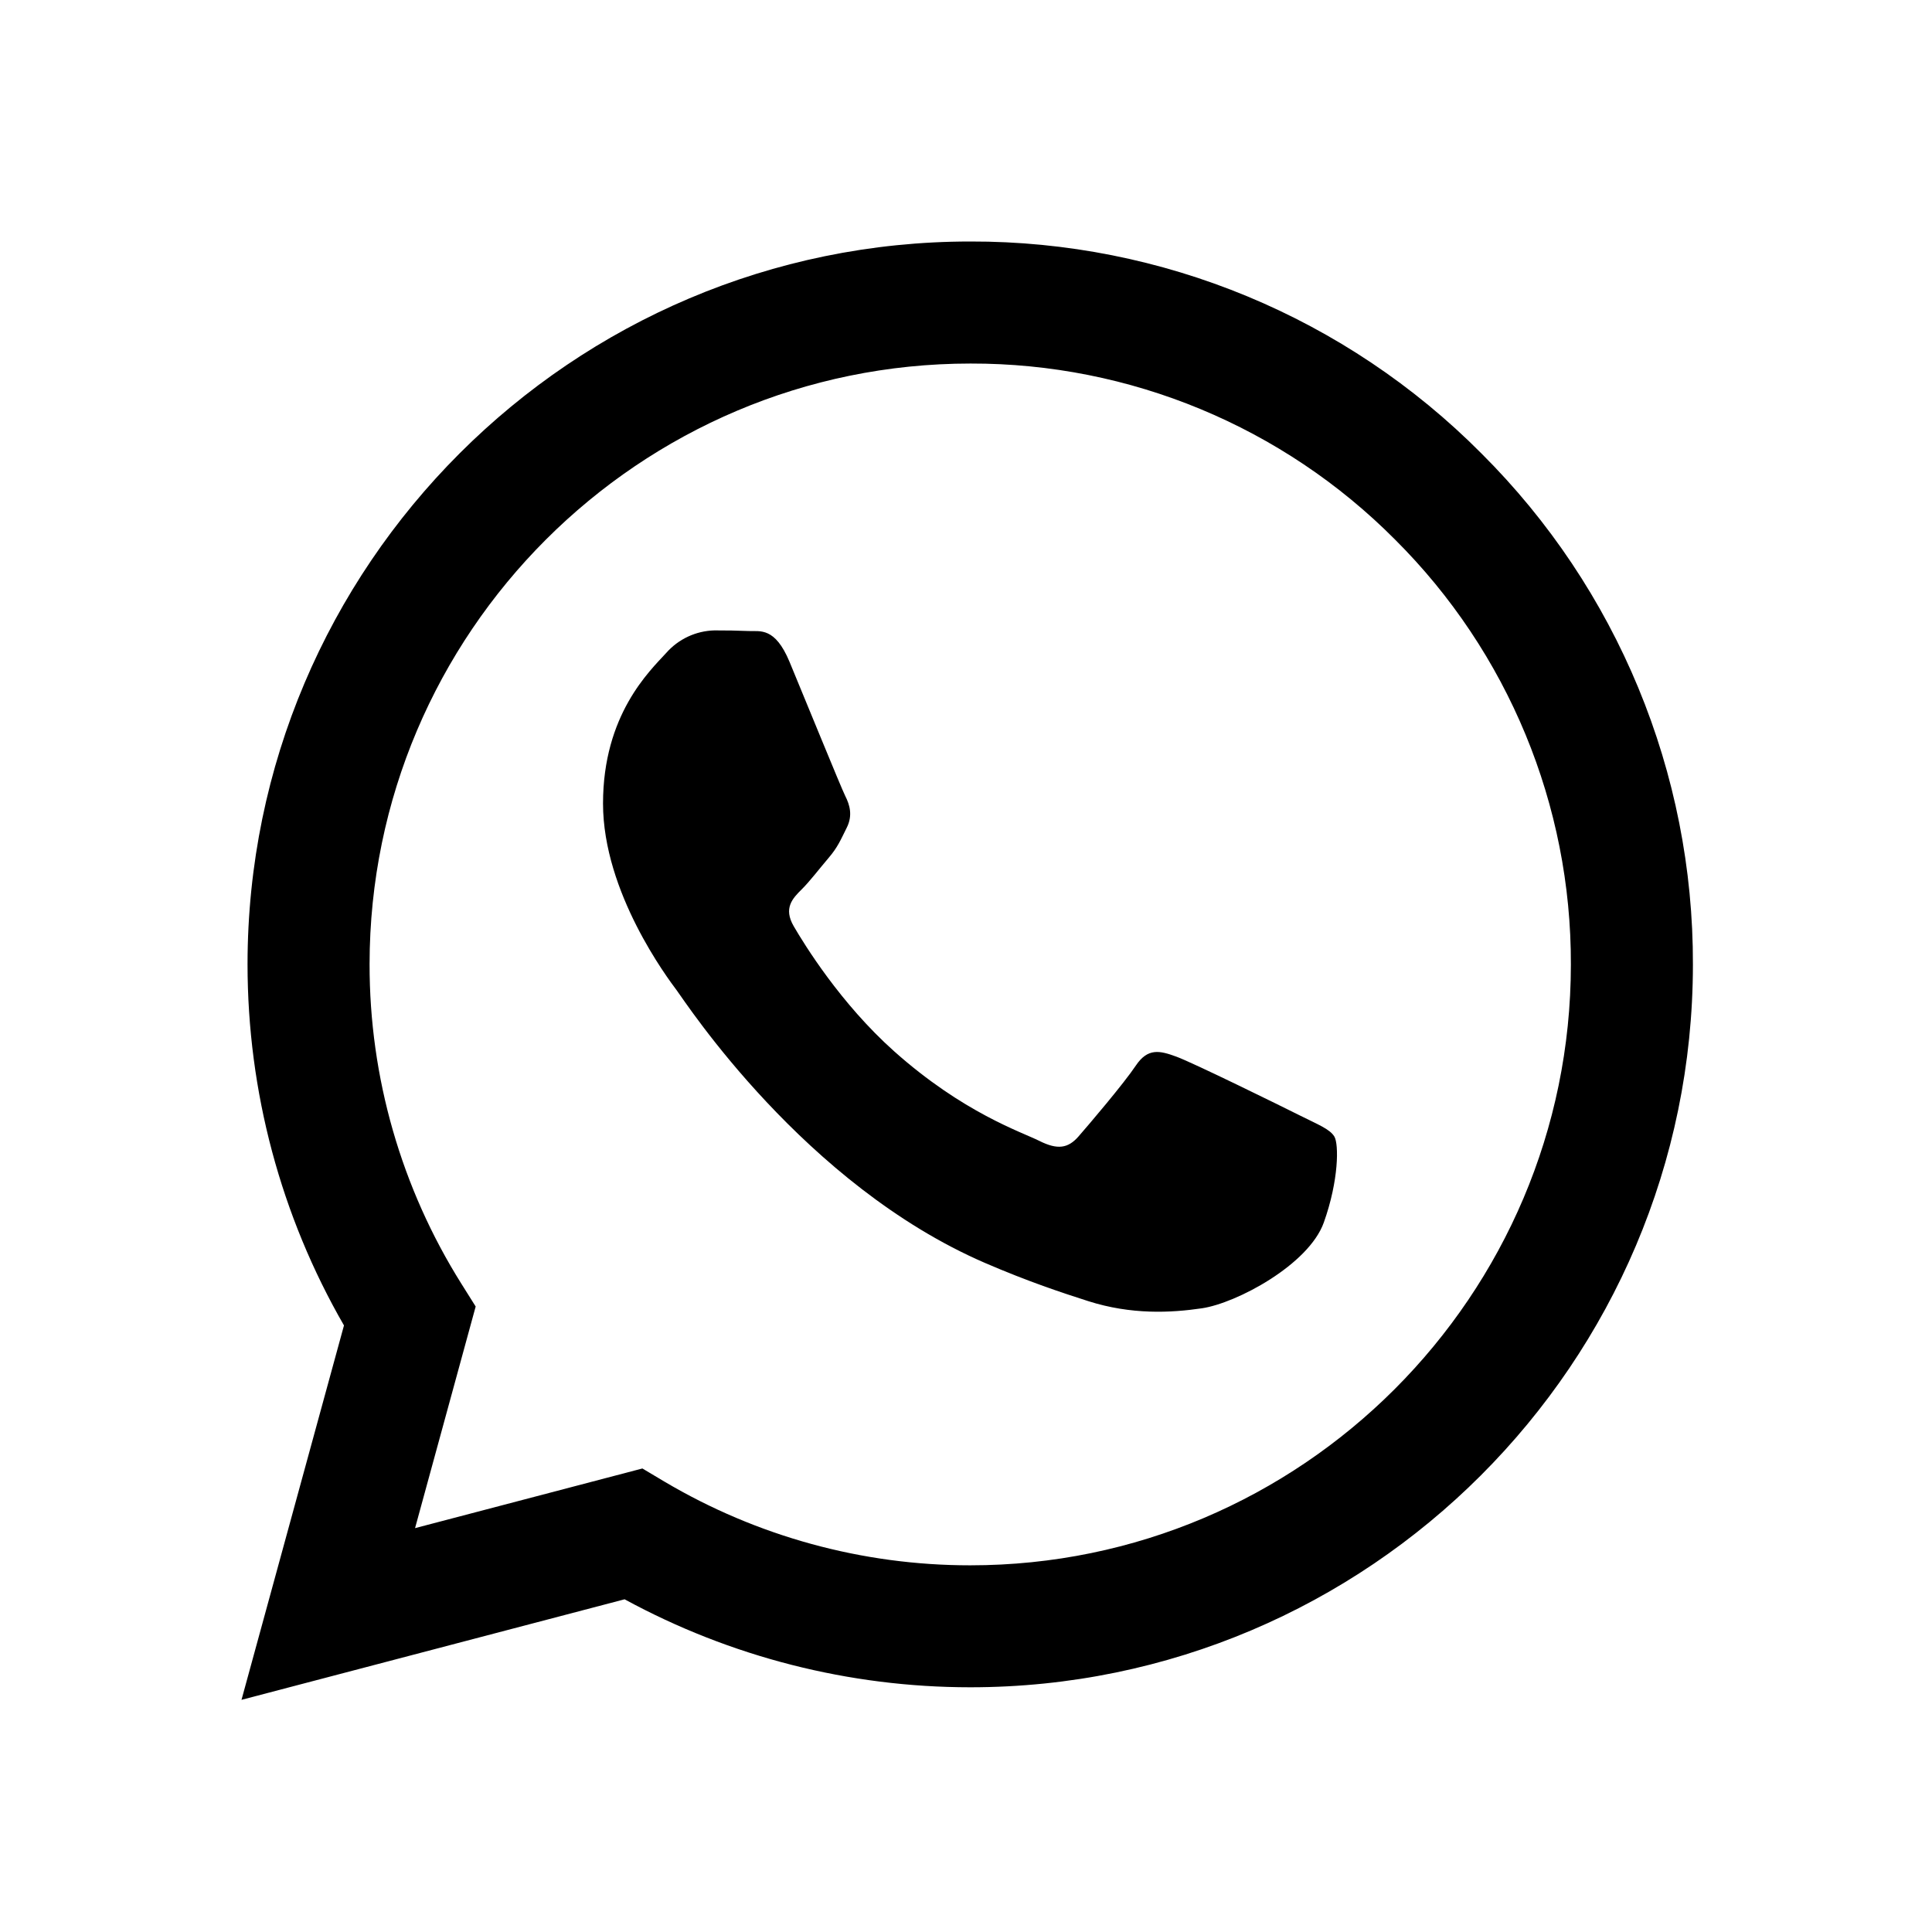
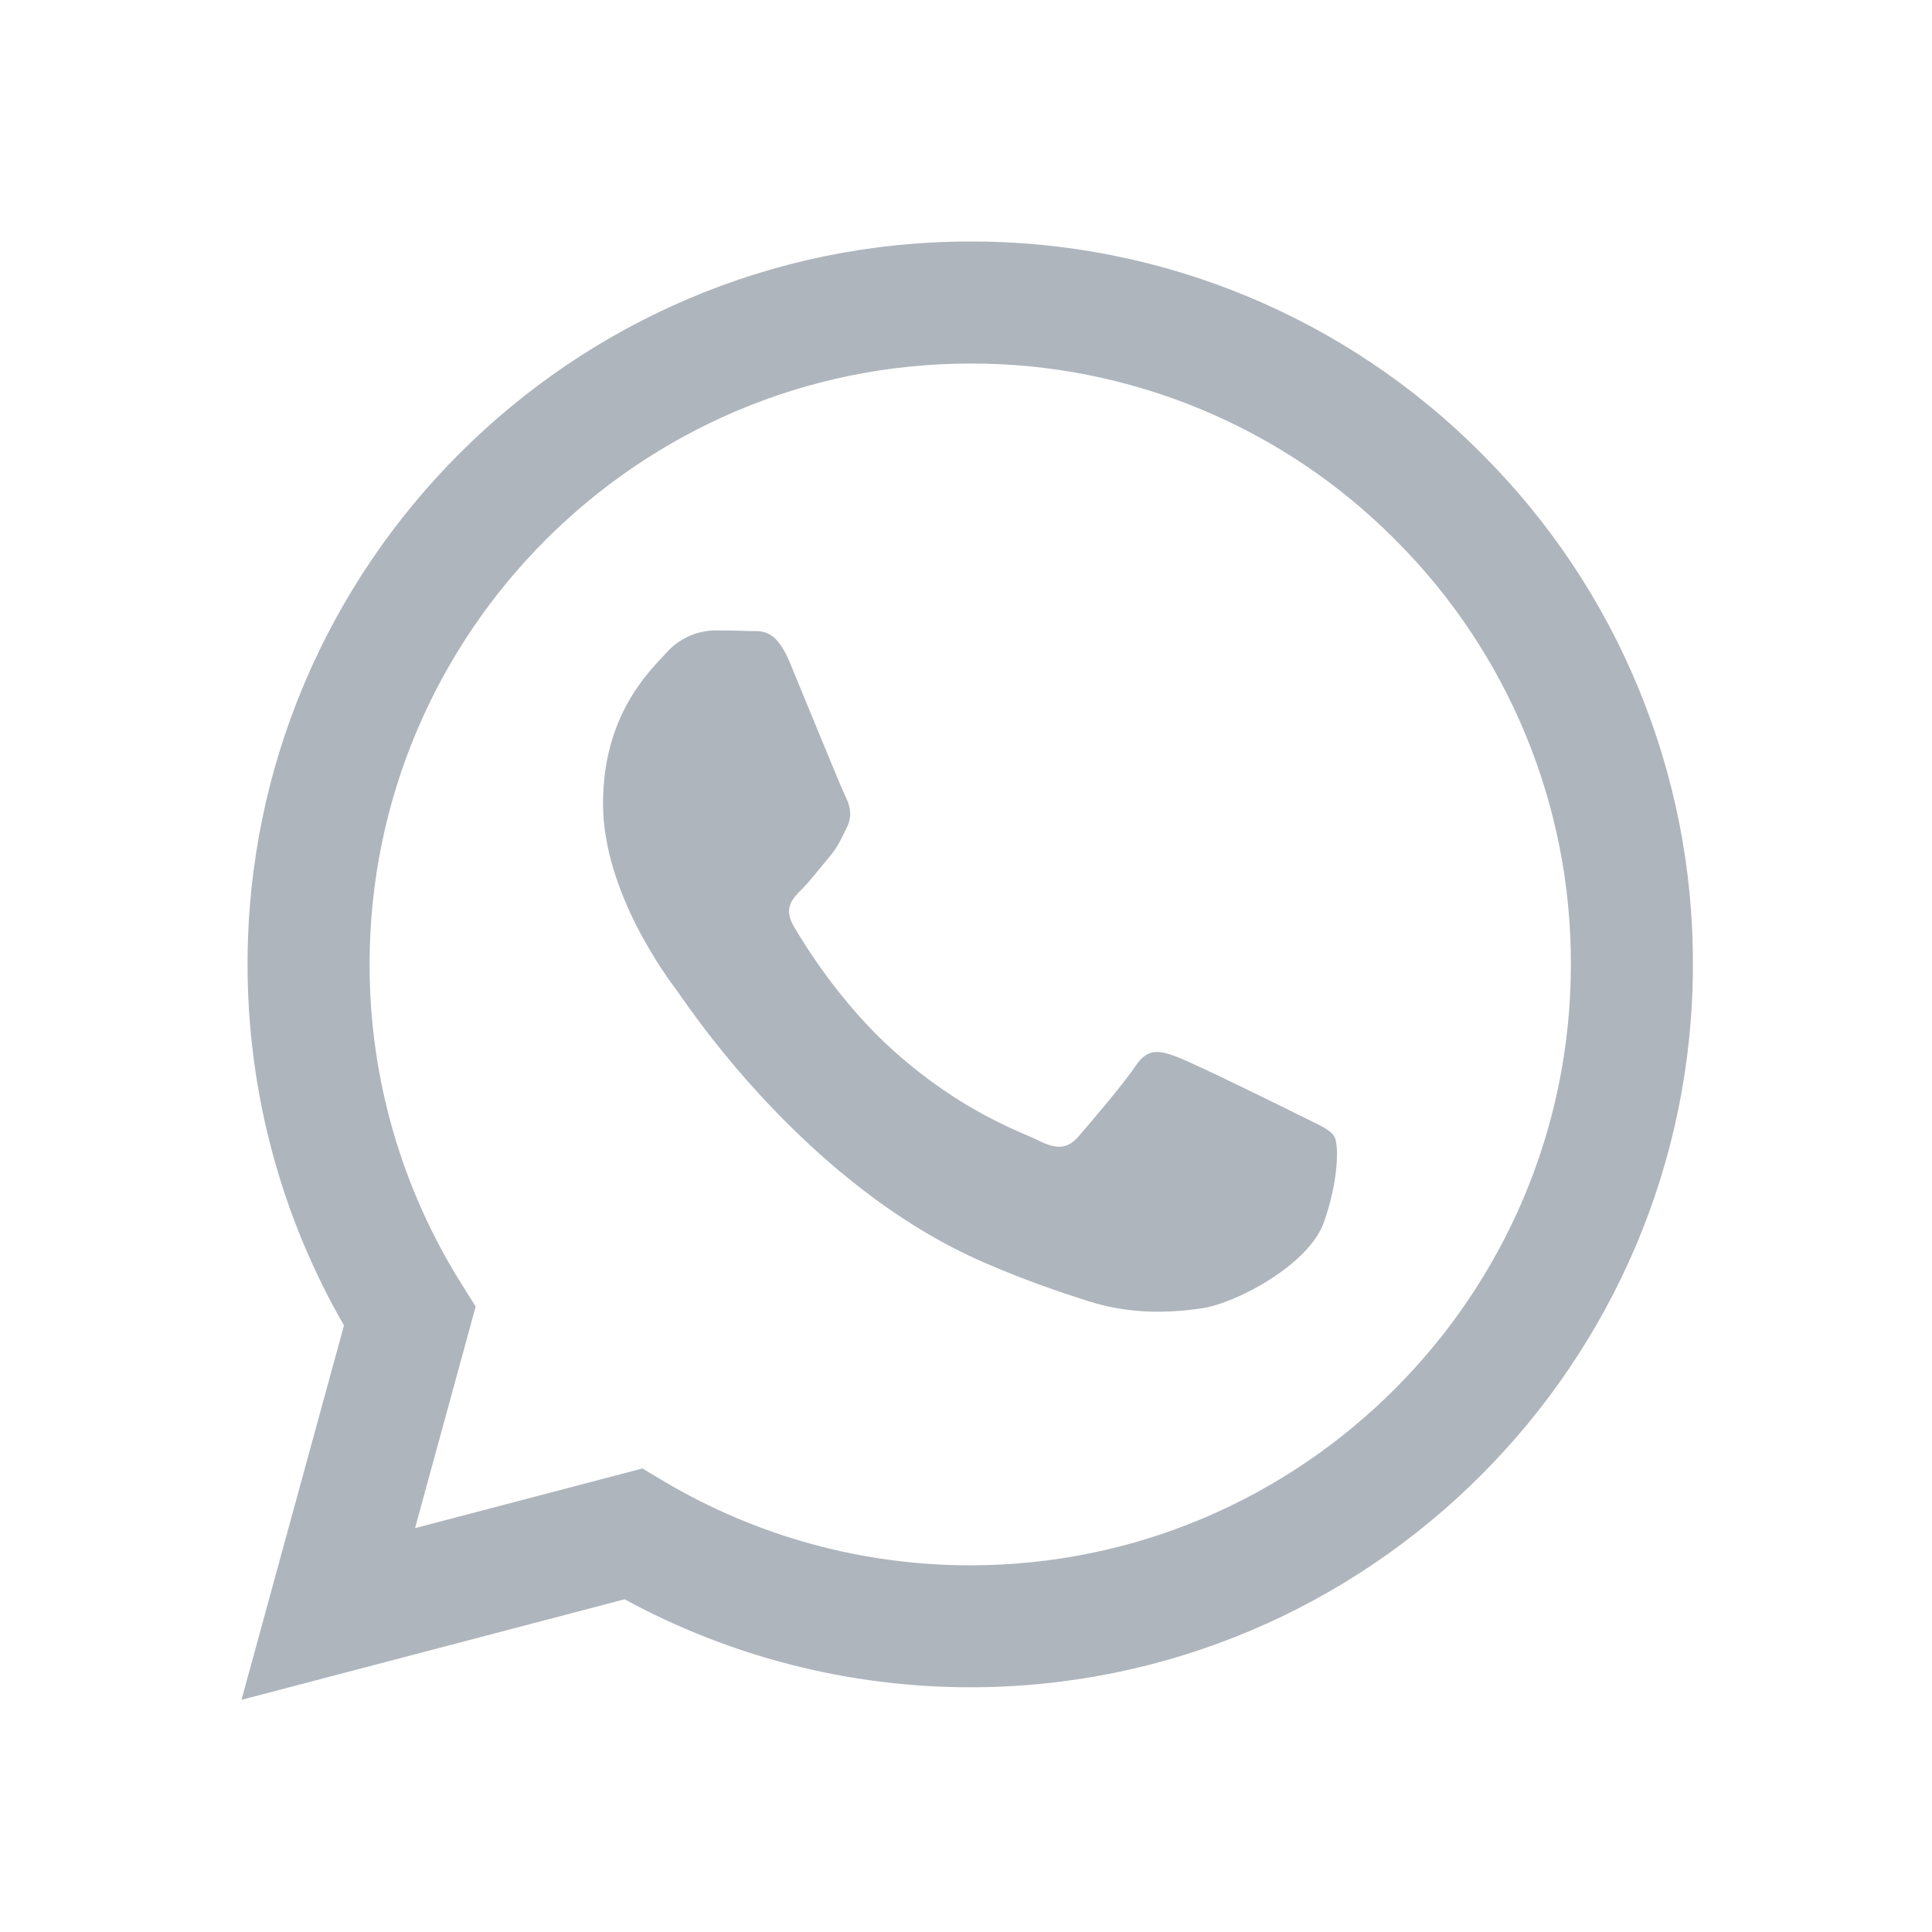
- <svg xmlns="http://www.w3.org/2000/svg" width="24" height="24" viewBox="0 0 24 24">
+ <svg xmlns="http://www.w3.org/2000/svg" width="24" height="24" fill="#afb5bd" viewBox="0 0 24 24">
  <path fill-rule="evenodd" clip-rule="evenodd" d="M18.403 5.633A8.919 8.919 0 0 0 12.053 3c-4.948 0-8.976 4.027-8.978 8.977 0 1.582.413 3.126 1.198 4.488L3 21.116l4.759-1.249a8.981 8.981 0 0 0 4.29 1.093h.004c4.947 0 8.975-4.027 8.977-8.977a8.926 8.926 0 0 0-2.627-6.35m-6.35 13.812h-.003a7.446 7.446 0 0 1-3.798-1.041l-.272-.162-2.824.741.753-2.753-.177-.282a7.448 7.448 0 0 1-1.141-3.971c.002-4.114 3.349-7.461 7.465-7.461a7.413 7.413 0 0 1 5.275 2.188 7.42 7.42 0 0 1 2.183 5.279c-.002 4.114-3.349 7.462-7.461 7.462m4.093-5.589c-.225-.113-1.327-.655-1.533-.73-.205-.075-.354-.112-.504.112s-.58.729-.711.879-.262.168-.486.056-.947-.349-1.804-1.113c-.667-.595-1.117-1.329-1.248-1.554s-.014-.346.099-.458c.101-.1.224-.262.336-.393.112-.131.149-.224.224-.374s.038-.281-.019-.393c-.056-.113-.505-1.217-.692-1.666-.181-.435-.366-.377-.504-.383a9.65 9.65 0 0 0-.429-.008.826.826 0 0 0-.599.28c-.206.225-.785.767-.785 1.871s.804 2.171.916 2.321c.112.15 1.582 2.415 3.832 3.387.536.231.954.369 1.279.473.537.171 1.026.146 1.413.089.431-.064 1.327-.542 1.514-1.066.187-.524.187-.973.131-1.067-.056-.094-.207-.151-.43-.263" />
</svg>
